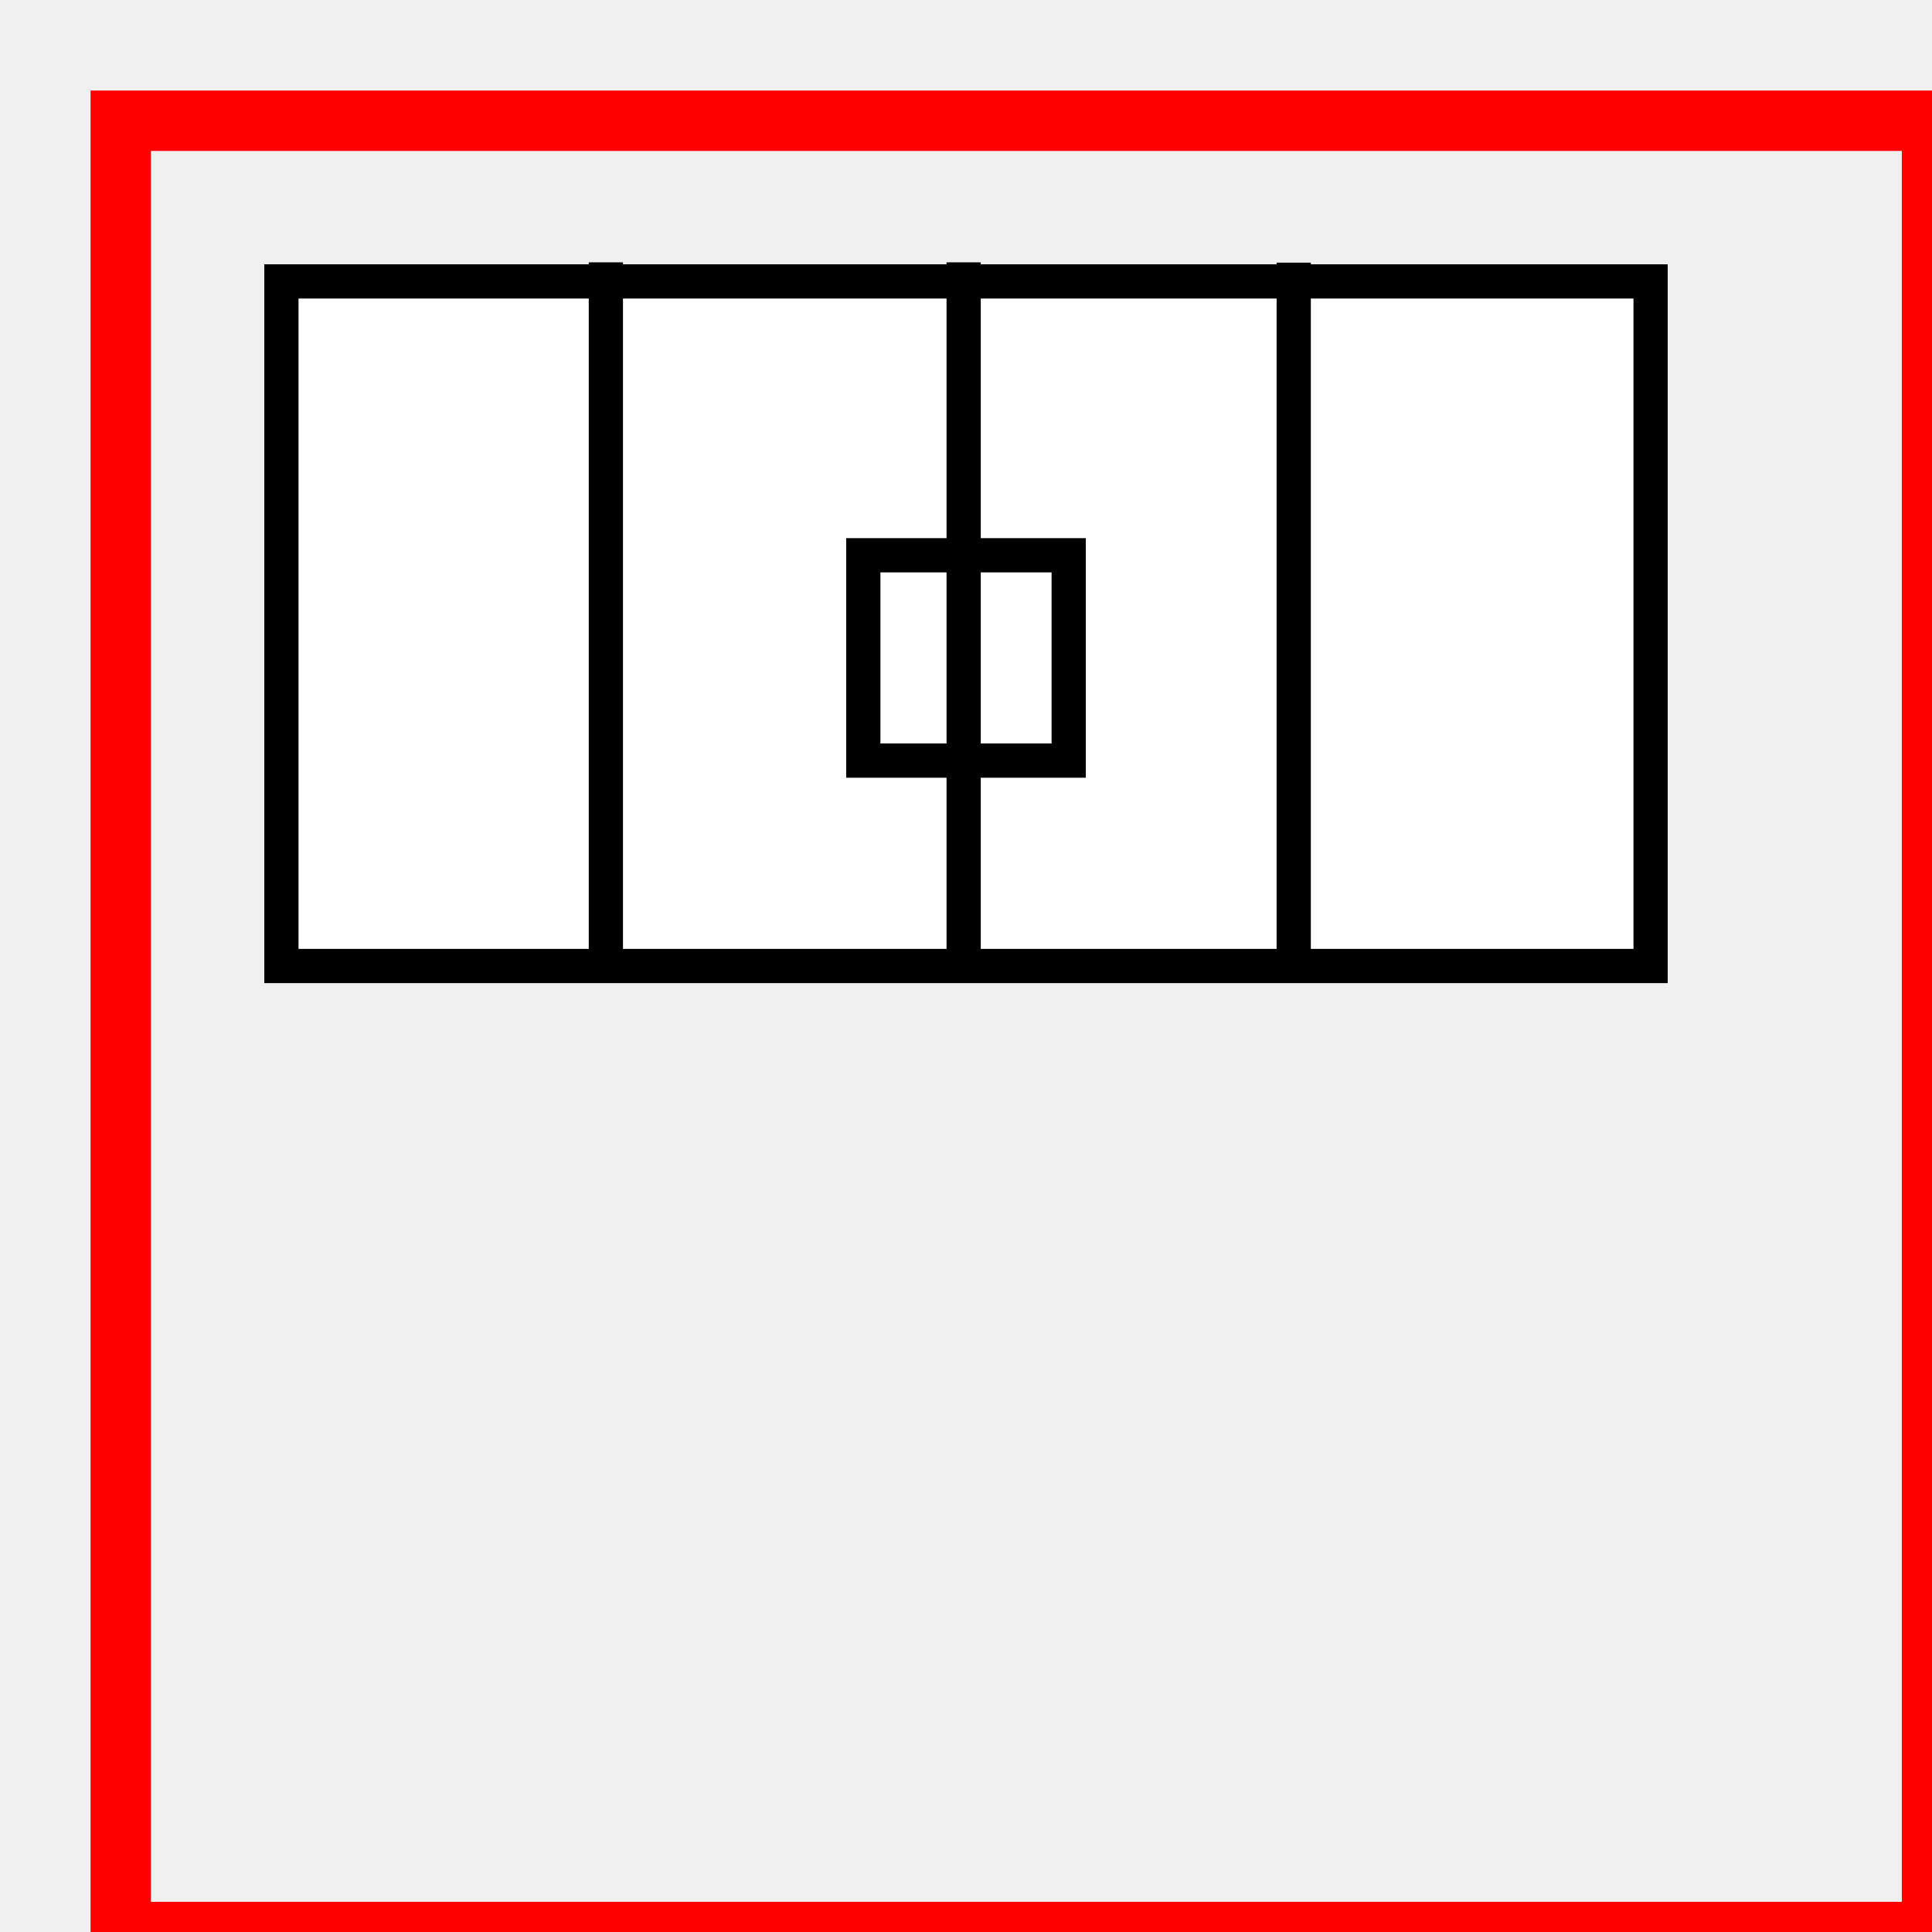
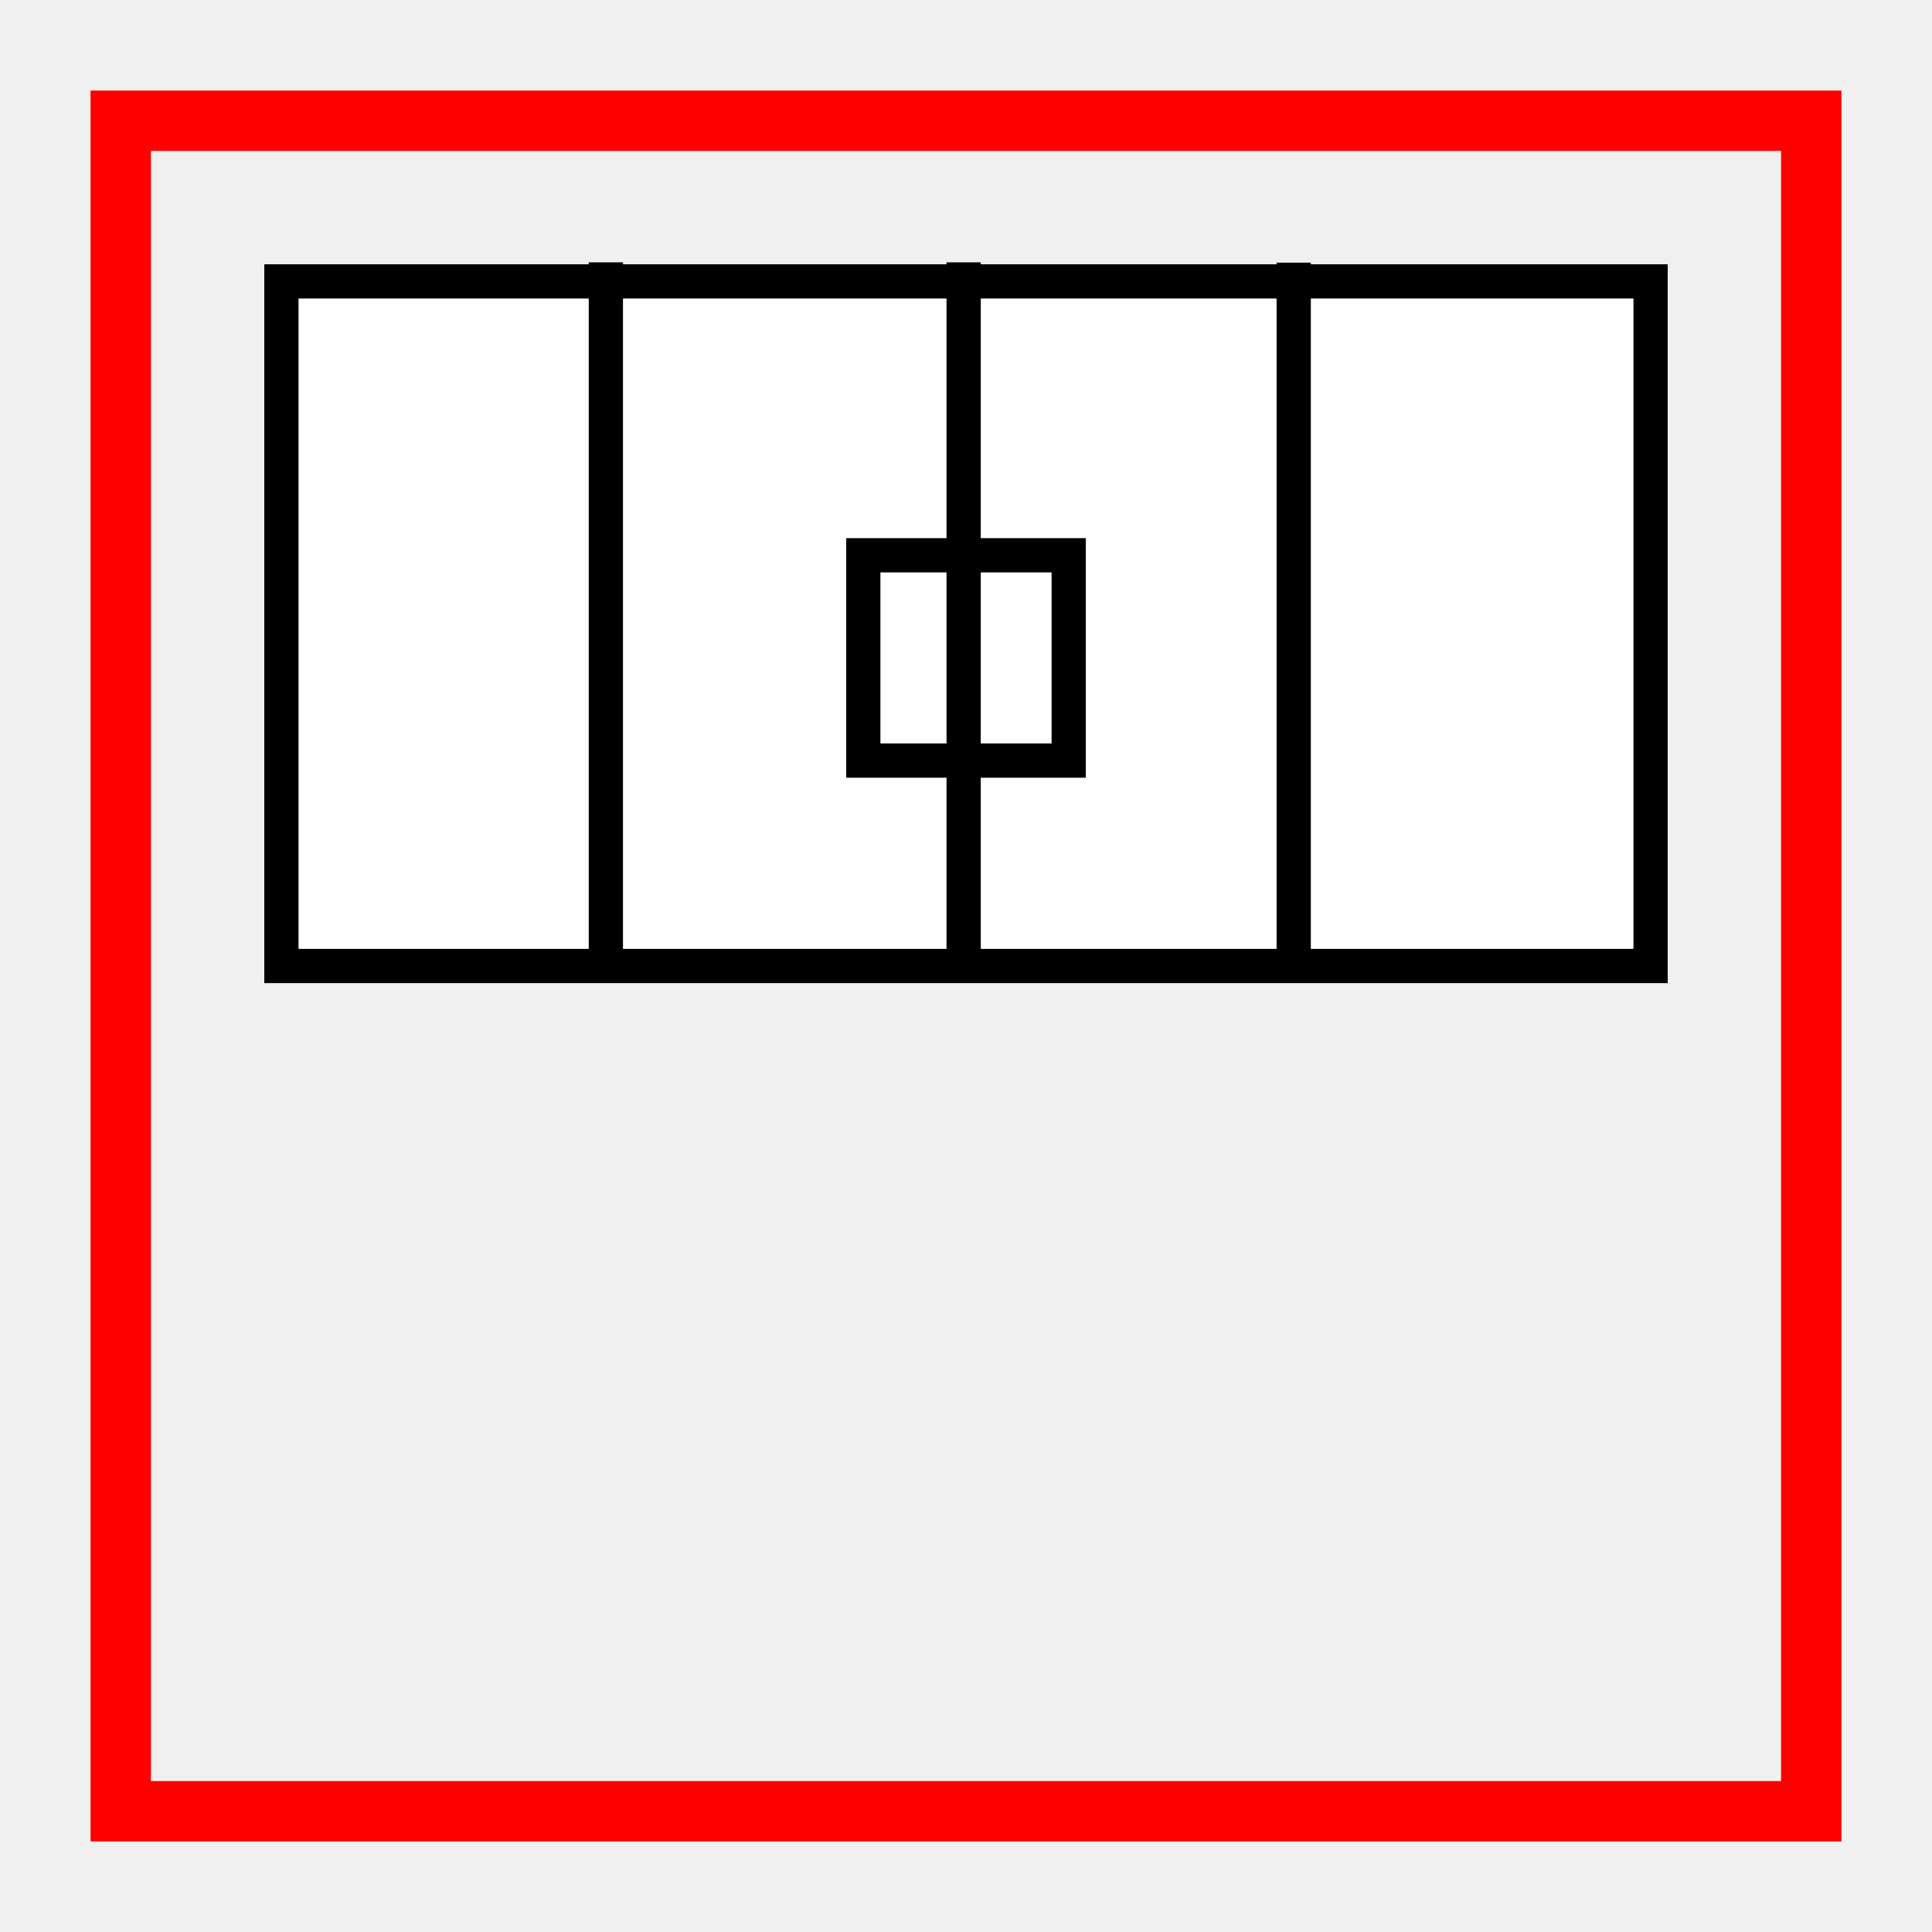
<svg xmlns="http://www.w3.org/2000/svg" width="11.289mm" height="11.289mm" viewBox="0 0 32 32" version="1.2" baseProfile="tiny">
  <defs>
</defs>
-   <rect x="2" y="2" width="30" height="30" stroke="red" fill="none" stroke-width="1" />
+   <rect x="2" y="2" width="28" height="28" stroke="red" fill="none" stroke-width="1" />
  <g fill="none" stroke="black" stroke-width="1" fill-rule="evenodd" stroke-linecap="square" stroke-linejoin="bevel">
    <g fill="#ffffff" fill-opacity="1" stroke="#000000" stroke-opacity="1" stroke-width="0.567" stroke-linecap="square" stroke-linejoin="miter" stroke-miterlimit="2" transform="matrix(1,0,0,1,0,0)" font-family="MS Shell Dlg 2" font-size="8.25" font-weight="400" font-style="normal">
      <path vector-effect="none" fill-rule="evenodd" d="M27.339,4.661 L27.339,16 L4.661,16 L4.661,4.661 L27.339,4.661" />
    </g>
    <g fill="none" stroke="#000000" stroke-opacity="1" stroke-width="0.567" stroke-linecap="square" stroke-linejoin="bevel" transform="matrix(1,0,0,1,0,0)" font-family="MS Shell Dlg 2" font-size="8.25" font-weight="400" font-style="normal">
      <path vector-effect="none" fill-rule="evenodd" d="M21.428,4.634 L21.428,15.523" />
      <path vector-effect="none" fill-rule="evenodd" d="M15.961,4.629 L15.961,15.528" />
      <path vector-effect="none" fill-rule="evenodd" d="M10.035,4.629 L10.035,15.528" />
    </g>
    <g fill="#ff0000" fill-opacity="0" stroke="#000000" stroke-opacity="1" stroke-width="0.567" stroke-linecap="square" stroke-linejoin="miter" stroke-miterlimit="2" transform="matrix(1,0,0,1,0,0)" font-family="MS Shell Dlg 2" font-size="8.25" font-weight="400" font-style="normal">
      <path vector-effect="none" fill-rule="evenodd" d="M14.299,9.197 L17.701,9.197 L17.701,12.598 L14.299,12.598 L14.299,9.197" />
    </g>
  </g>
</svg>
